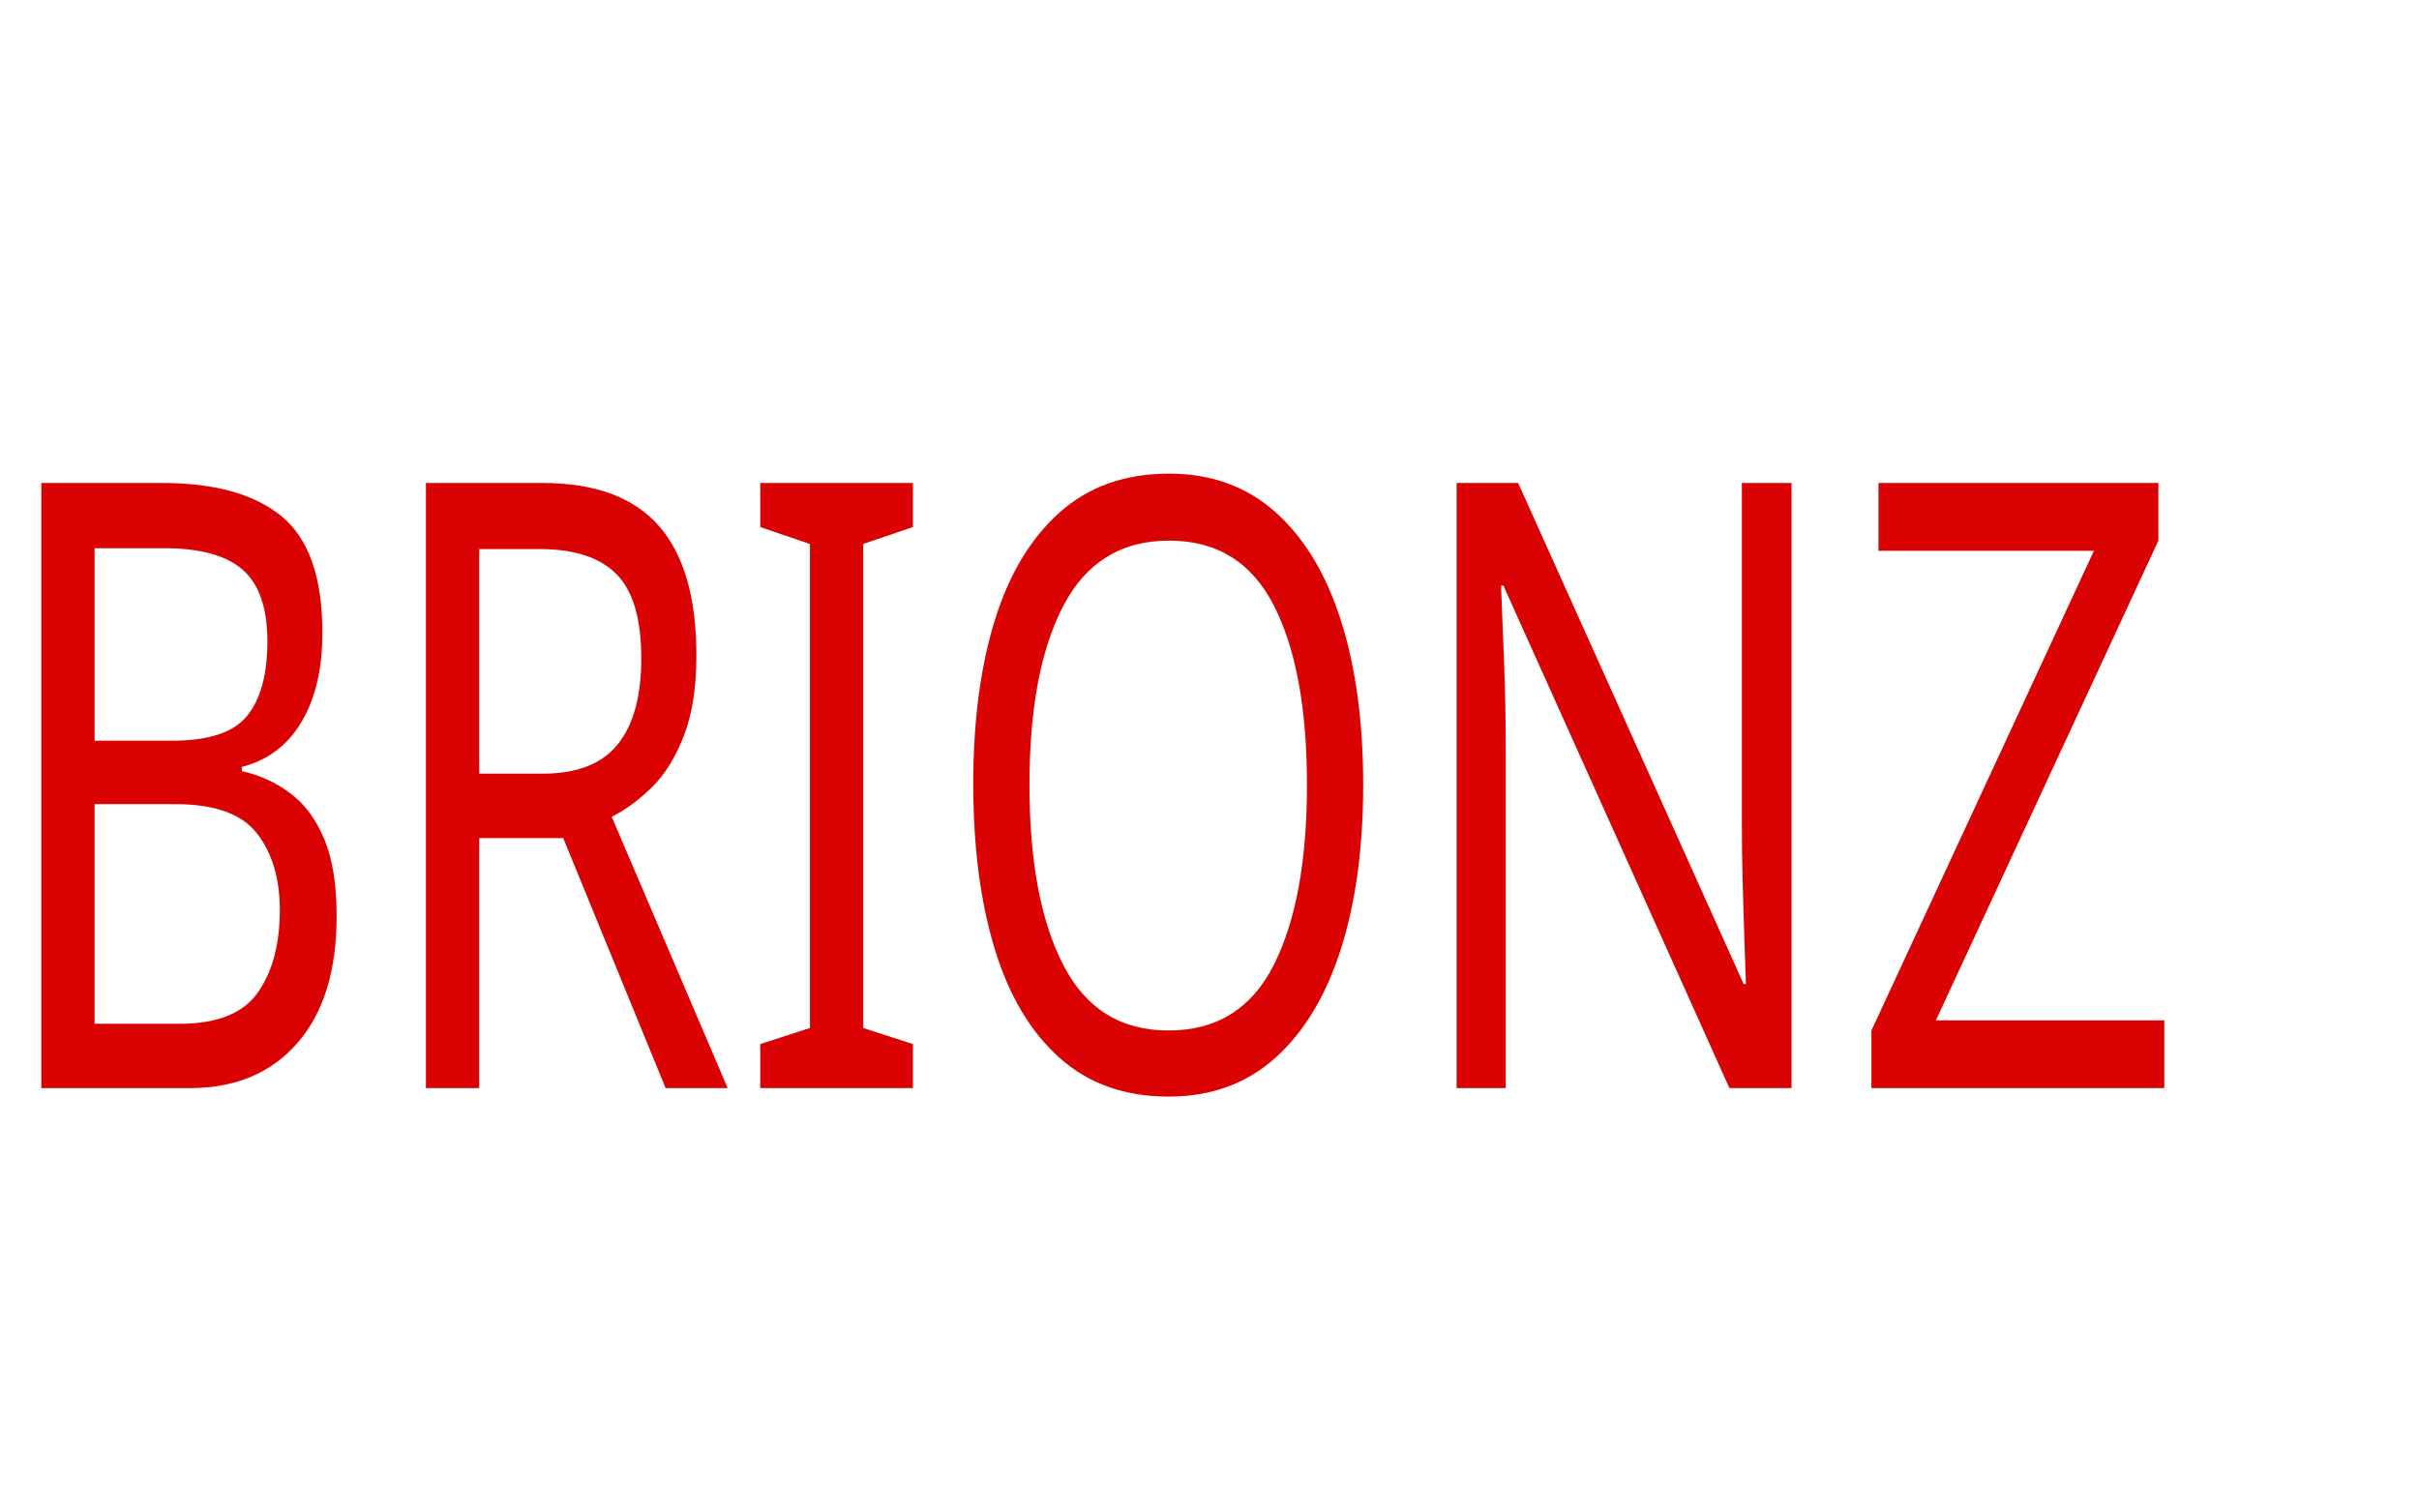
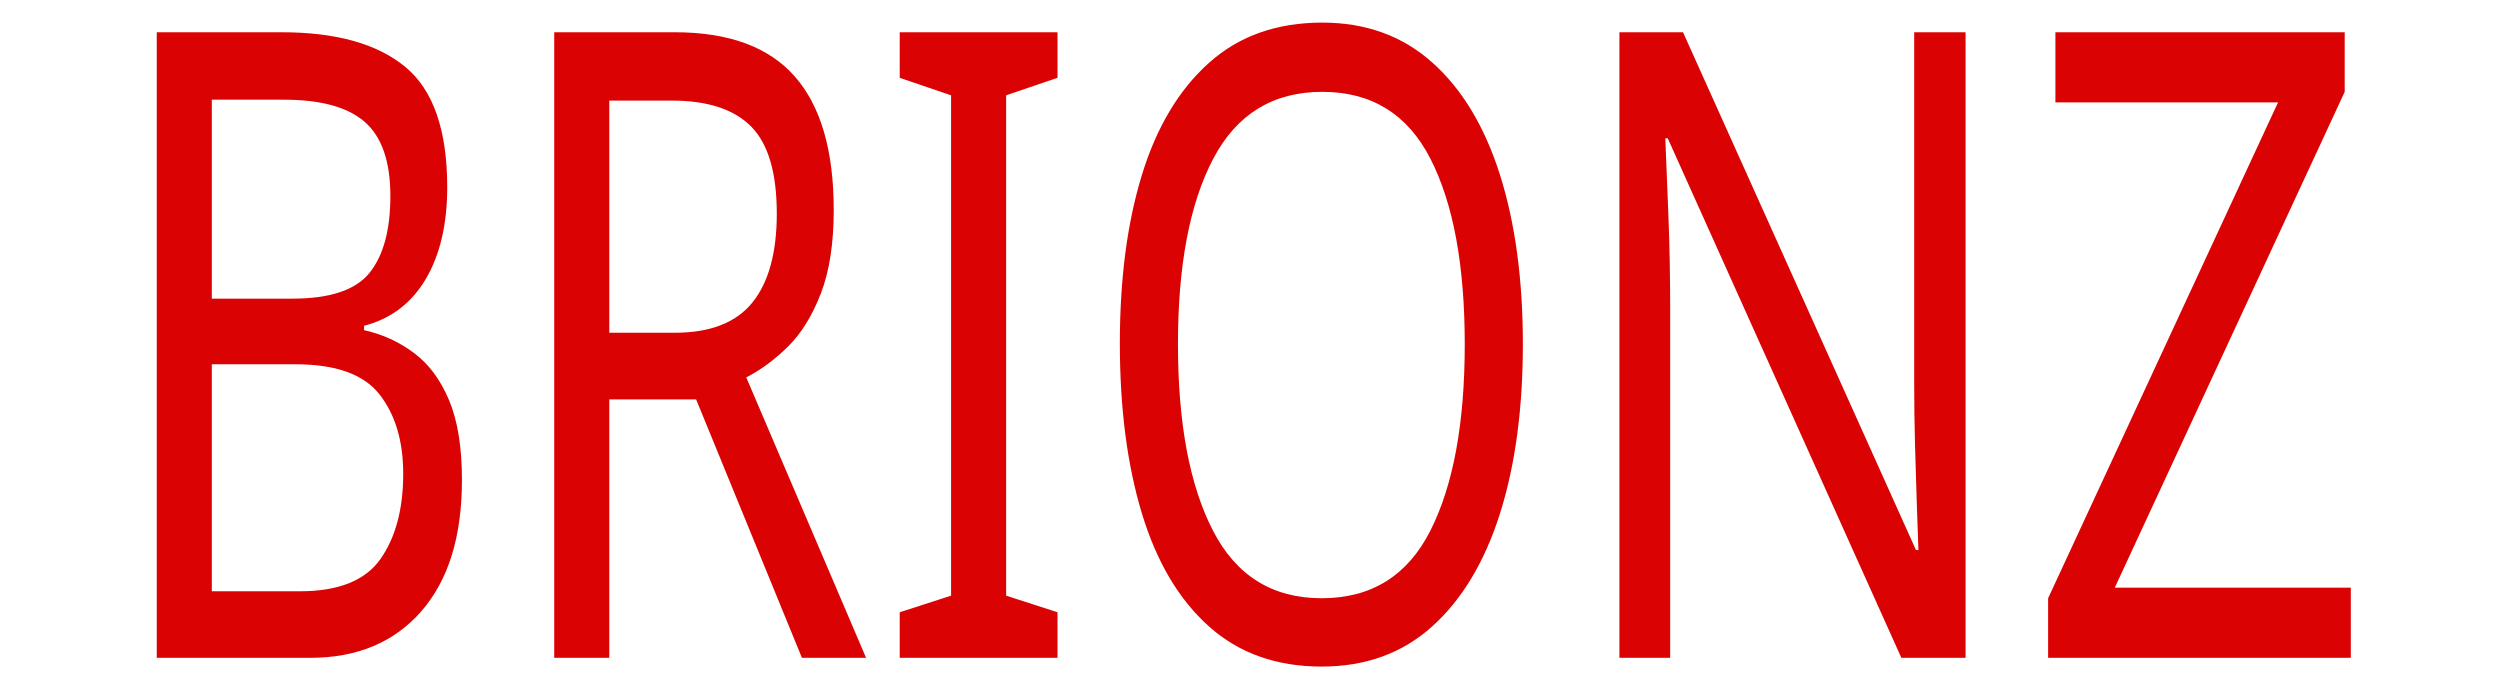
- <svg xmlns="http://www.w3.org/2000/svg" width="2880" height="1800" viewBox="0 0 2880 1800">
+ <svg xmlns="http://www.w3.org/2000/svg" width="2880" height="800" viewBox="0 0 2880 800">
  <defs>
    <style>
      .cls-1 {
        font-size: 122px;
        fill: #da0202;
+         text-anchor: middle;
        font-family: Montserrat;
      }
    </style>
  </defs>
  <g id="Artboard_1" data-name="Artboard 1">
-     <text id="BRIONZ" class="cls-1" transform="translate(-19.068 1295.808) scale(5.774 8.273)">BRIONZ</text>
+     <text id="BRIONZ" class="cls-1" transform="translate(1423.932 757.809) scale(5.774 8.273)">BRIONZ</text>
  </g>
</svg>
